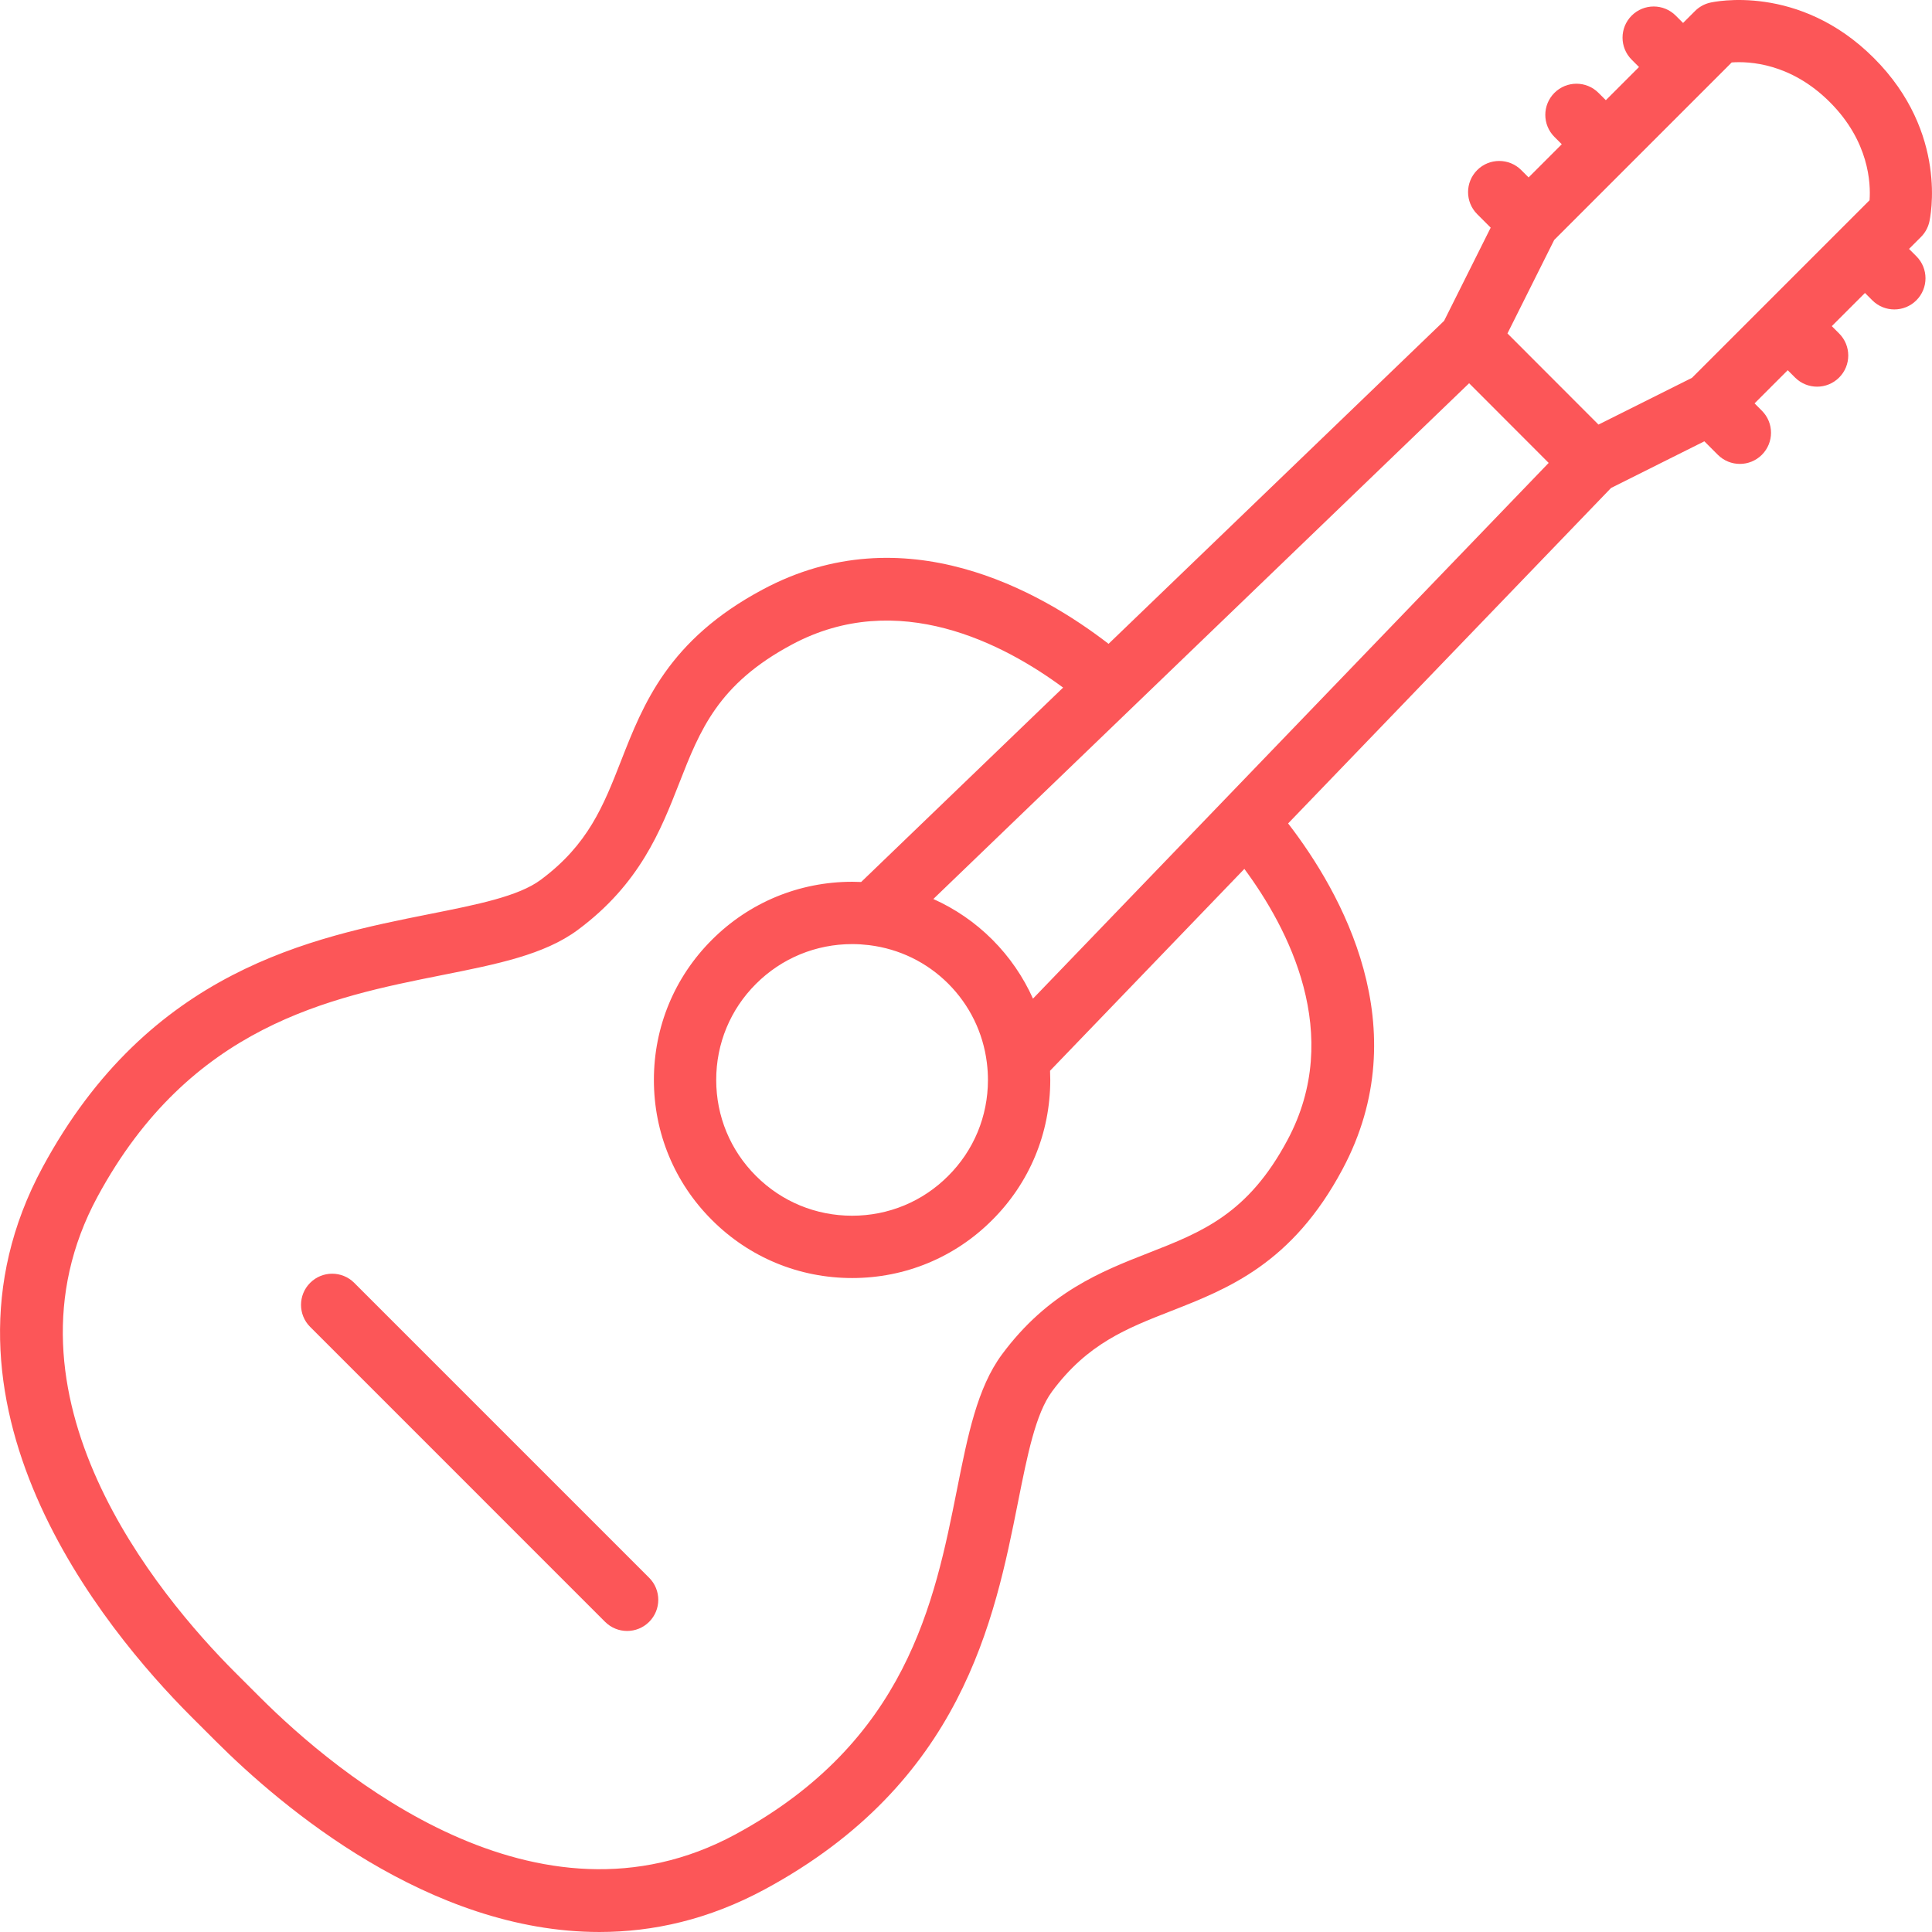
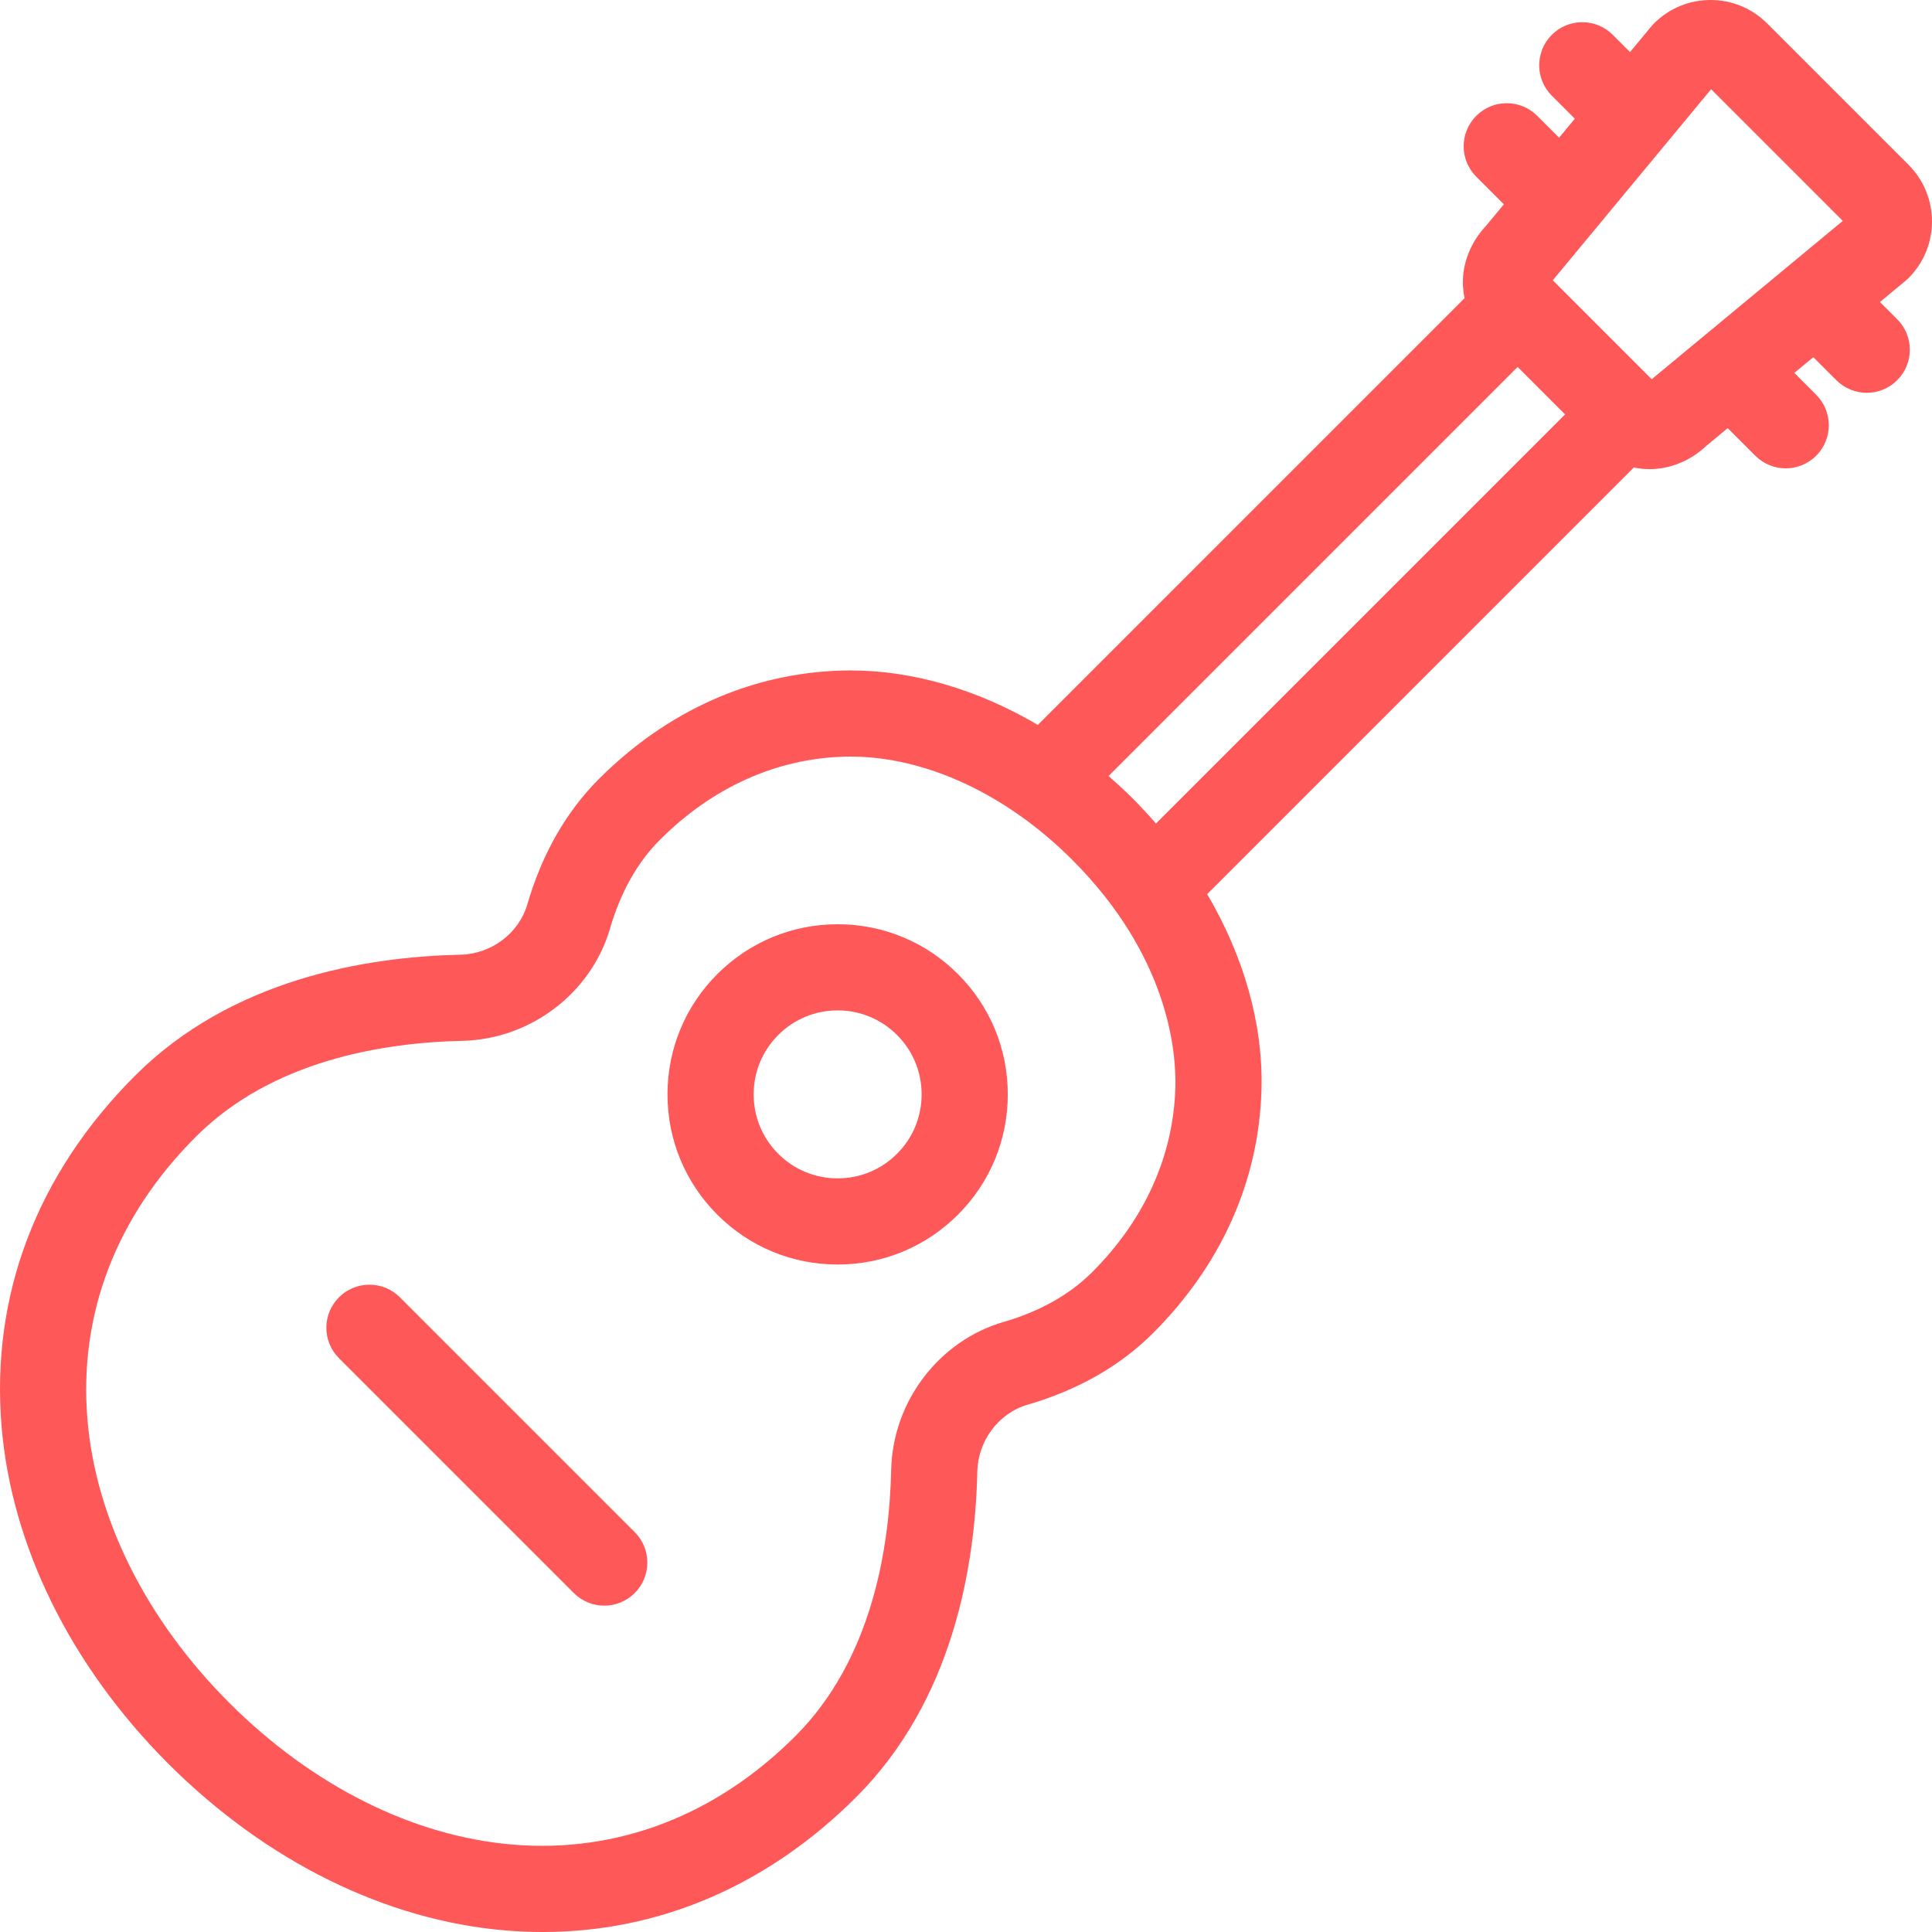
- <svg xmlns="http://www.w3.org/2000/svg" version="1.1" id="Capa_1" x="0px" y="0px" viewBox="0 0 465.072 465.072" style="enable-background:new 0 0 465.072 465.072;" xml:space="preserve" width="512px" height="512px">
+ <svg xmlns="http://www.w3.org/2000/svg" version="1.1" id="Capa_1" x="0px" y="0px" viewBox="0 0 313.999 313.999" style="enable-background:new 0 0 313.999 313.999;" xml:space="preserve" width="512px" height="512px">
  <g>
-     <path d="M85.266,308.804c-2.929-2.927-7.677-2.929-10.607,0c-2.929,2.93-2.929,7.678,0,10.607l70.997,70.998   c1.465,1.464,3.384,2.196,5.304,2.196c1.919,0,3.839-0.732,5.304-2.196c2.929-2.93,2.929-7.678,0-10.607L85.266,308.804z" fill="#FC5658" />
-     <path d="M464.423,53.43c0.201-0.866,4.711-21.407-13.333-39.452C433.045-4.066,412.505,0.441,411.638,0.645   c-1.366,0.316-2.616,1.011-3.608,2.002l-2.88,2.88l-1.768-1.768c-2.93-2.928-7.677-2.929-10.606,0.001   c-2.929,2.929-2.929,7.678,0.001,10.606l1.767,1.767l-7.986,7.986l-1.768-1.768c-2.93-2.928-7.677-2.929-10.606,0.001   c-2.929,2.929-2.929,7.678,0.001,10.606l1.767,1.767l-7.986,7.986l-1.768-1.768c-2.93-2.928-7.678-2.928-10.607,0   c-2.929,2.93-2.929,7.678,0,10.607l3.249,3.249l-11.219,22.438l-80.766,77.747c-16.543-12.764-49.225-31.294-83.268-13.071   c-22.692,12.115-28.734,27.553-34.064,41.173c-4.247,10.853-7.915,20.225-19.394,28.731c-5.339,3.952-15.196,5.917-26.61,8.192   c-28.515,5.684-67.567,13.468-93.229,60.904c-30.572,56.524,14.76,111.313,35.693,132.269l5.939,5.929   c15.912,15.911,51.405,45.96,92.376,45.96c12.89-0.001,26.323-2.976,39.858-10.3c47.438-25.661,55.223-64.704,60.906-93.212   c2.275-11.411,4.24-21.266,8.191-26.603c8.504-11.482,17.878-15.152,28.732-19.401c13.623-5.333,29.064-11.378,41.169-34.063   c18.224-34.048-0.311-66.731-13.078-83.274l77.735-80.754l22.461-11.231l3.244,3.243c1.465,1.464,3.384,2.196,5.303,2.196   s3.839-0.732,5.304-2.197c2.929-2.929,2.929-7.678-0.001-10.606l-1.767-1.767l7.986-7.986l1.767,1.767   c1.465,1.464,3.385,2.196,5.304,2.196s3.839-0.732,5.304-2.196c2.929-2.93,2.929-7.678,0-10.607l-1.767-1.767l7.985-7.985   l1.767,1.767c1.465,1.464,3.385,2.196,5.304,2.196s3.839-0.732,5.304-2.196c2.929-2.93,2.929-7.678,0-10.607l-1.767-1.767   l2.879-2.879C463.412,56.046,464.107,54.796,464.423,53.43z M309.925,274.423c-9.501,17.807-20.58,22.145-33.407,27.166   c-11.365,4.449-24.246,9.492-35.32,24.443c-5.949,8.037-8.219,19.417-10.846,32.596c-5.387,27.018-12.091,60.642-53.334,82.952   c-47.683,25.804-95.949-14.535-114.479-33.064l-5.968-5.957c-18.535-18.555-58.861-66.855-33.089-114.507   c22.31-41.24,55.942-47.943,82.968-53.331c13.181-2.627,24.564-4.896,32.605-10.849c14.947-11.077,19.987-23.956,24.435-35.318   c5.019-12.825,9.354-23.9,27.167-33.411c25.473-13.636,51.046-0.133,65.255,10.375l-48.613,46.795   c-0.711-0.031-1.424-0.052-2.14-0.052c-12.778,0-24.779,4.965-33.788,13.973c-9.008,8.989-13.968,20.968-13.965,33.729   c0.002,12.761,4.967,24.738,13.968,33.713c8.998,9.011,20.983,13.974,33.749,13.974s24.746-4.964,33.716-13.959   c9.001-8.963,13.967-20.926,13.982-33.687c0.001-0.753-0.019-1.504-0.052-2.251l46.775-48.592   C310.054,223.369,323.562,248.944,309.925,274.423z M209.293,227.527c7.171,0.894,13.793,4.096,18.959,9.252   c5.177,5.181,8.393,11.807,9.297,18.982c0.008,0.076,0.018,0.152,0.028,0.228c0.157,1.316,0.245,2.649,0.243,3.997   c-0.011,8.748-3.408,16.942-9.585,23.094c-6.153,6.171-14.362,9.569-23.113,9.569c-8.755,0-16.971-3.399-23.146-9.584   c-6.17-6.152-9.569-14.358-9.57-23.105c-0.002-8.747,3.394-16.954,9.565-23.113c6.182-6.181,14.416-9.585,23.188-9.585   c1.318,0,2.621,0.086,3.909,0.238C209.142,227.509,209.217,227.519,209.293,227.527z M248.66,240.392   c-2.344-5.231-5.634-10.049-9.805-14.223c-4.16-4.151-8.964-7.426-14.181-9.76L353.647,92.256l19.152,19.175L248.66,240.392z    M450.041,48.204l-6.391,6.391c-0.007,0.007-0.014,0.012-0.02,0.018c-0.007,0.007-0.012,0.014-0.018,0.02l-18.554,18.554   c-0.007,0.007-0.014,0.012-0.02,0.018c-0.007,0.007-0.012,0.014-0.018,0.02l-17.73,17.73l-22.502,11.251l-21.913-21.938   l11.254-22.508l42.729-42.729c4.118-0.302,14.189,0.116,23.625,9.553C449.943,34.045,450.341,44.143,450.041,48.204z" fill="#FC5658" />
+     <path d="M136.138,150.214c-7.386,0-14.33,2.876-19.552,8.099c-5.224,5.222-8.1,12.166-8.1,19.553c0,7.386,2.876,14.33,8.099,19.551   c5.223,5.224,12.167,8.1,19.553,8.1c7.386,0,14.33-2.876,19.552-8.099c5.224-5.222,8.1-12.166,8.1-19.552   c0-7.387-2.876-14.331-8.099-19.552C150.468,153.09,143.524,150.214,136.138,150.214z M145.79,187.518   c-2.578,2.578-6.006,3.998-9.652,3.998s-7.074-1.42-9.653-3.999c-2.578-2.578-3.998-6.006-3.998-9.651   c0-3.646,1.42-7.074,3.999-9.653c2.578-2.578,6.006-3.998,9.652-3.998s7.074,1.42,9.653,3.999c2.578,2.578,3.998,6.006,3.998,9.652   C149.789,181.511,148.369,184.939,145.79,187.518z" fill="#ff5858" />
+     <path d="M64.993,210.843c-2.734-2.732-7.166-2.732-9.9,0c-2.733,2.734-2.733,7.166,0,9.9l38.166,38.166   c1.367,1.366,3.159,2.05,4.95,2.05s3.583-0.684,4.95-2.05c2.733-2.734,2.733-7.166,0-9.9L64.993,210.843z" fill="#ff5858" />
+     <path d="M305.537,49.082l4.175-3.459c0.168-0.14,0.33-0.286,0.484-0.44c5.068-5.069,5.068-13.316,0-18.386L287.203,3.804   C284.748,1.351,281.485,0,278.013,0c-3.471,0-6.734,1.351-9.19,3.804c-0.155,0.155-0.303,0.317-0.443,0.486l-3.46,4.176   l-2.809-2.809c-2.733-2.732-7.166-2.733-9.899-0.001c-2.734,2.733-2.734,7.166-0.001,9.899l3.737,3.738l-2.558,3.087l-3.558-3.557   c-2.734-2.733-7.167-2.732-9.899,0.001c-2.733,2.734-2.733,7.166,0.001,9.899l4.484,4.483l-2.878,3.474   c-2.121,2.237-3.442,5.07-3.73,8.019c-0.125,1.284-0.043,2.551,0.221,3.759l-69.355,69.357c-9.737-5.724-20.262-8.854-30.455-8.854   c-0.465,0-0.928,0.007-1.385,0.02c-14.727,0.418-28.383,6.51-39.493,17.618c-5.339,5.34-9.256,12.201-11.643,20.395   c-1.369,4.702-5.846,8.063-10.887,8.173c-15.485,0.337-37.227,4.022-52.867,19.664C5.982,190.797-1.519,210.506,0.257,231.827   c1.619,19.449,11.216,38.891,27.035,54.762l0.121,0.121c0,0,0,0,0.001,0c0,0,0.003,0.003,0.004,0.004   c0.002,0.002,0.005,0.005,0.009,0.009c0.001,0.001,0.002,0.002,0.003,0.003c0.002,0.002,0.004,0.004,0.006,0.006   c0.002,0.002,0.004,0.004,0.006,0.006c0.004,0.004,0.006,0.006,0.008,0.008c0.004,0.002,0.003,0.004,0.005,0.004   c15.856,15.793,35.285,25.379,54.72,26.996c2.019,0.168,4.054,0.254,6.051,0.254c18.976-0.001,36.593-7.589,50.947-21.944   c15.642-15.644,19.327-37.384,19.663-52.867c0.11-5.042,3.471-9.52,8.172-10.889c8.196-2.387,15.059-6.304,20.395-11.641   c11.108-11.107,17.2-24.764,17.617-39.492c0.304-10.644-2.83-21.662-8.826-31.847l69.35-69.35c0.824,0.179,1.675,0.28,2.547,0.28   c3.341,0,6.684-1.376,9.229-3.788l3.475-2.879l4.485,4.484c1.367,1.366,3.158,2.05,4.949,2.05c1.791,0,3.583-0.684,4.95-2.051   c2.733-2.733,2.733-7.166-0.001-9.899l-3.556-3.556l3.087-2.558l3.737,3.737c1.367,1.367,3.158,2.051,4.95,2.051   c1.791,0,3.583-0.684,4.949-2.05c2.734-2.733,2.734-7.166,0.001-9.899L305.537,49.082z M278.102,14.501l21.399,21.4l-31.056,25.732   l-16.076-16.077L278.102,14.501z M191.026,176.769c-0.313,11.088-4.989,21.458-13.522,29.989c-3.652,3.653-8.501,6.379-14.41,8.1   c-10.506,3.06-18.013,12.939-18.254,24.025c-0.281,12.92-3.21,30.915-15.567,43.273c-12.91,12.91-28.908,19.051-45.936,17.638   c-16.183-1.348-32.55-9.532-46.079-23.041c-13.517-13.536-21.701-29.904-23.049-46.088c-1.423-17.088,4.676-32.972,17.64-45.935   c12.355-12.356,30.351-15.285,43.272-15.567c11.086-0.241,20.965-7.748,24.023-18.254c1.721-5.906,4.446-10.755,8.101-14.409   c8.534-8.533,18.904-13.21,29.99-13.524c0.326-0.009,0.656-0.014,0.988-0.014c12.24,0,25.376,6.115,36.038,16.777   C189.9,155.379,191.195,170.844,191.026,176.769z M184.161,129.84c-1.297-1.297-2.637-2.523-3.996-3.711l66.488-66.489l7.709,7.71   l-66.488,66.488C186.687,132.48,185.46,131.14,184.161,129.84z" fill="#ff5858" />
  </g>
  <g>
</g>
  <g>
</g>
  <g>
</g>
  <g>
</g>
  <g>
</g>
  <g>
</g>
  <g>
</g>
  <g>
</g>
  <g>
</g>
  <g>
</g>
  <g>
</g>
  <g>
</g>
  <g>
</g>
  <g>
</g>
  <g>
</g>
</svg>
